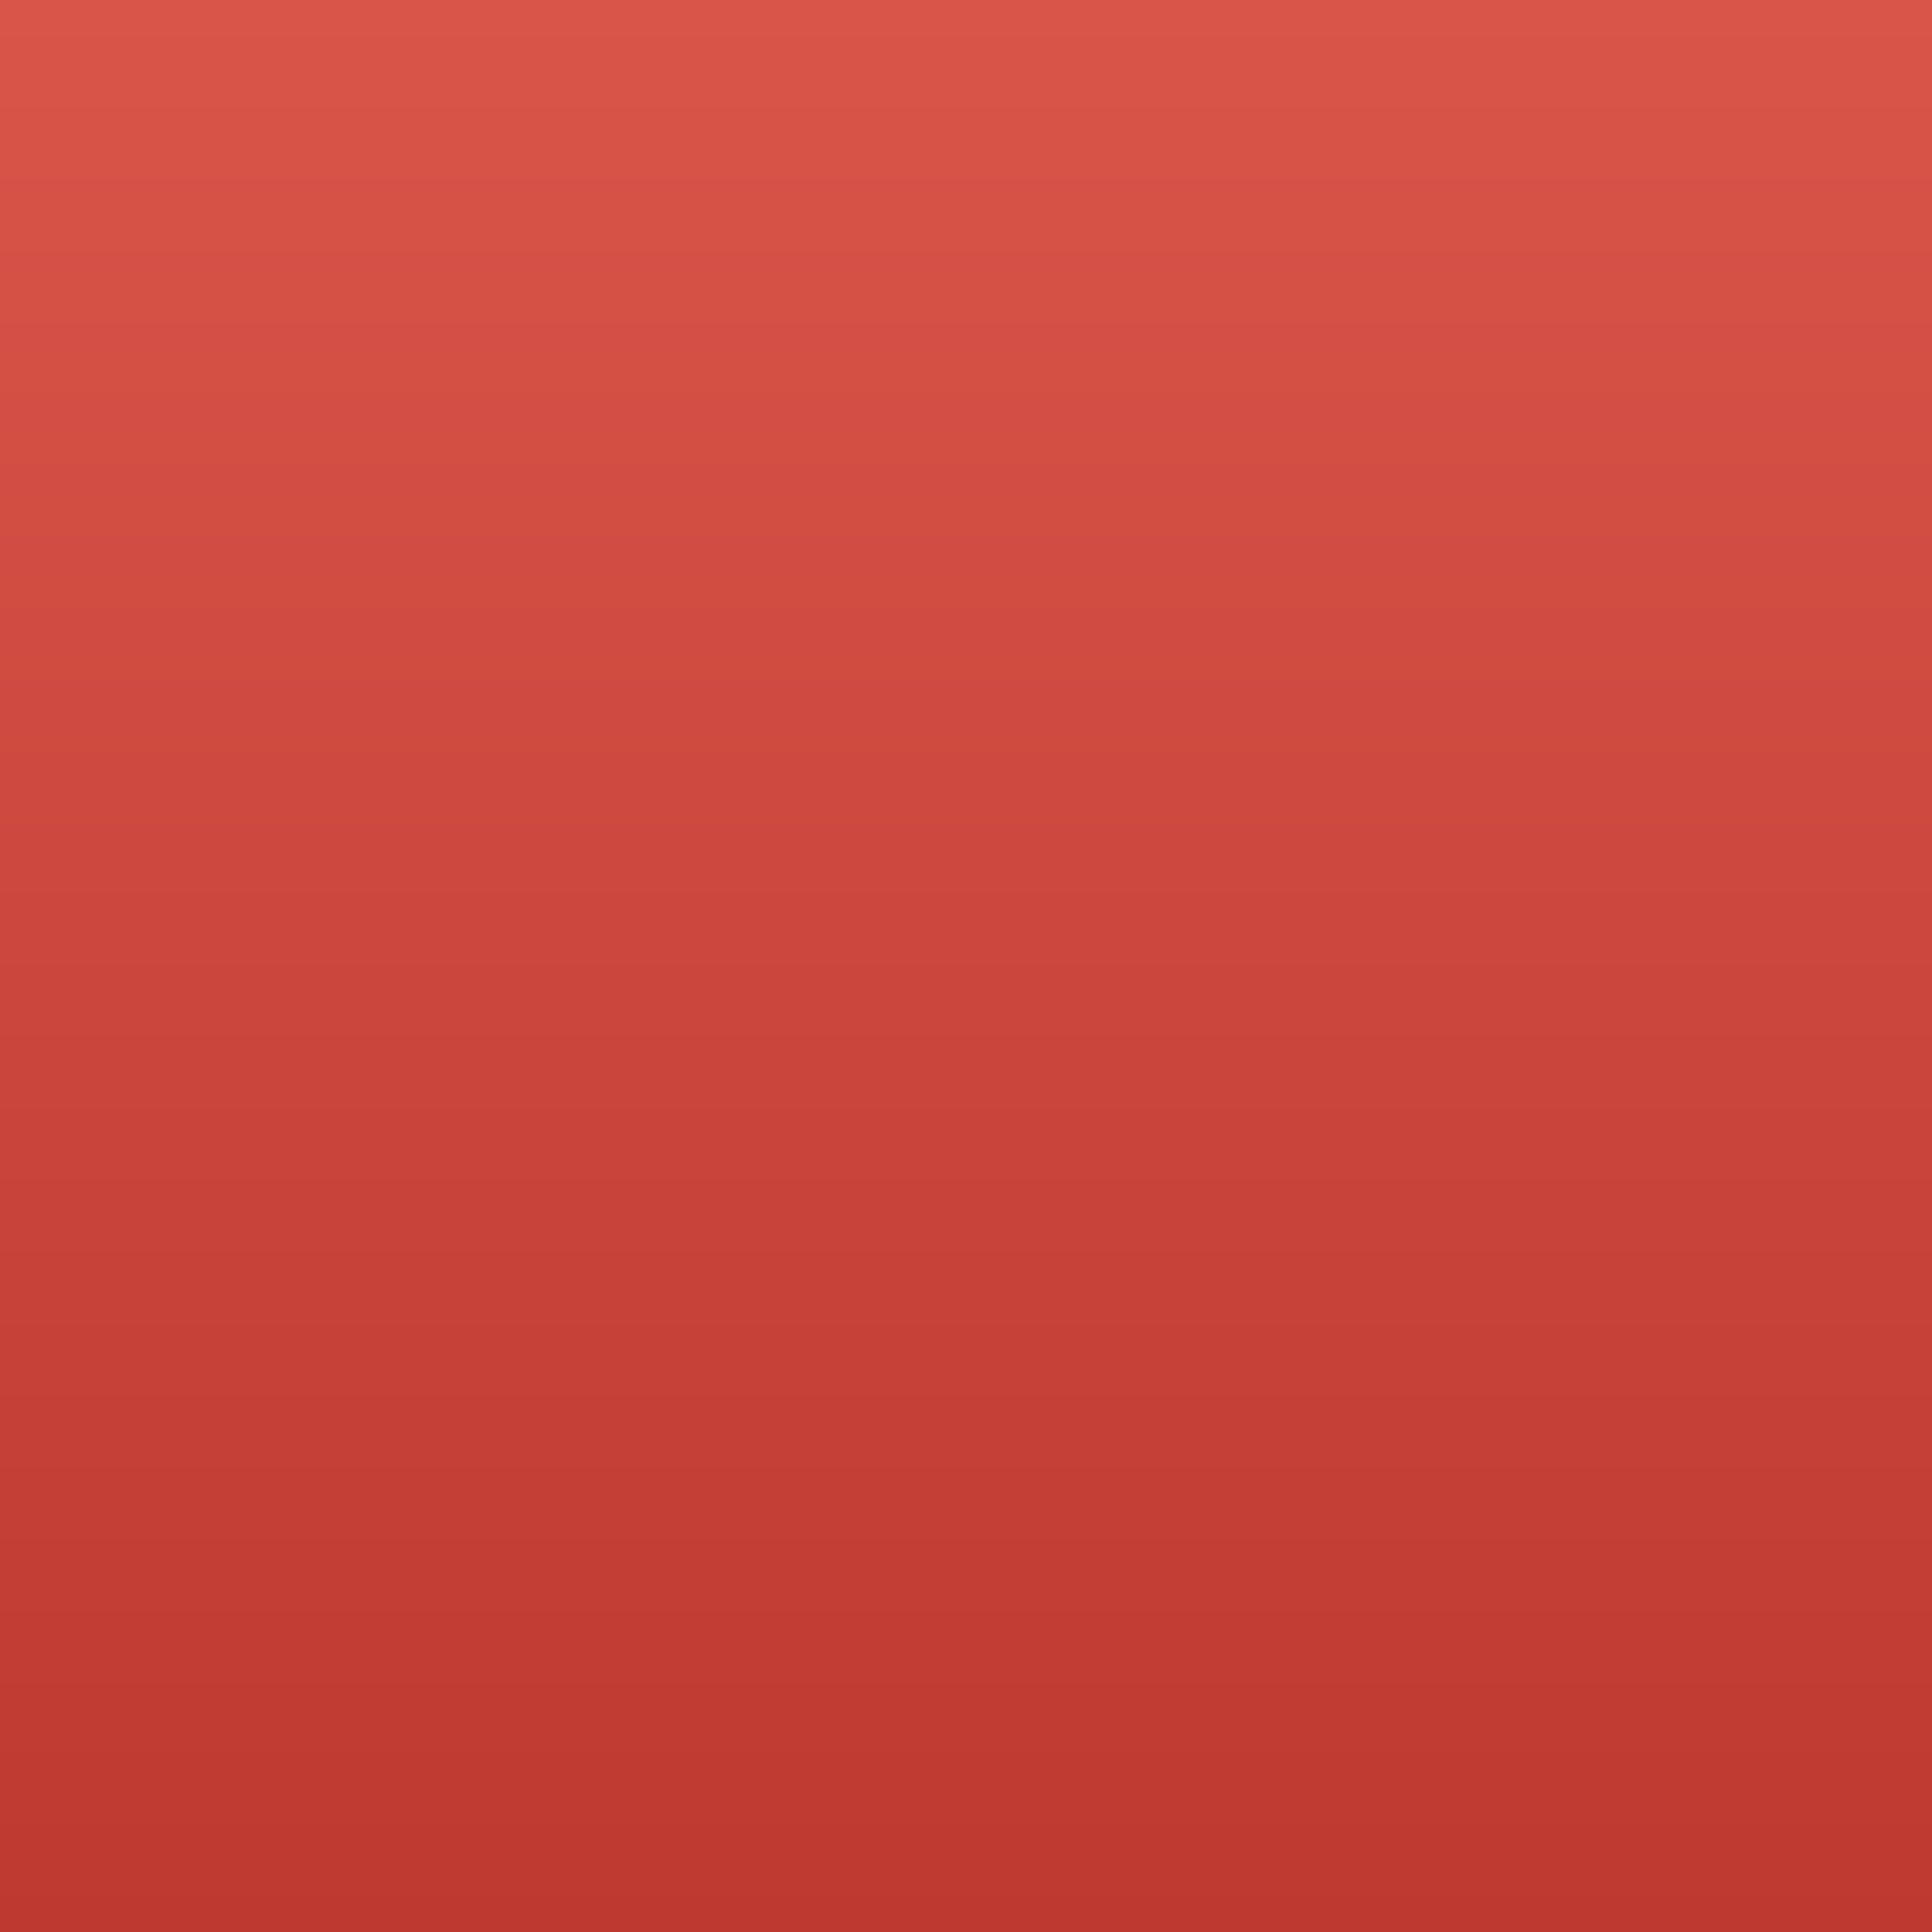
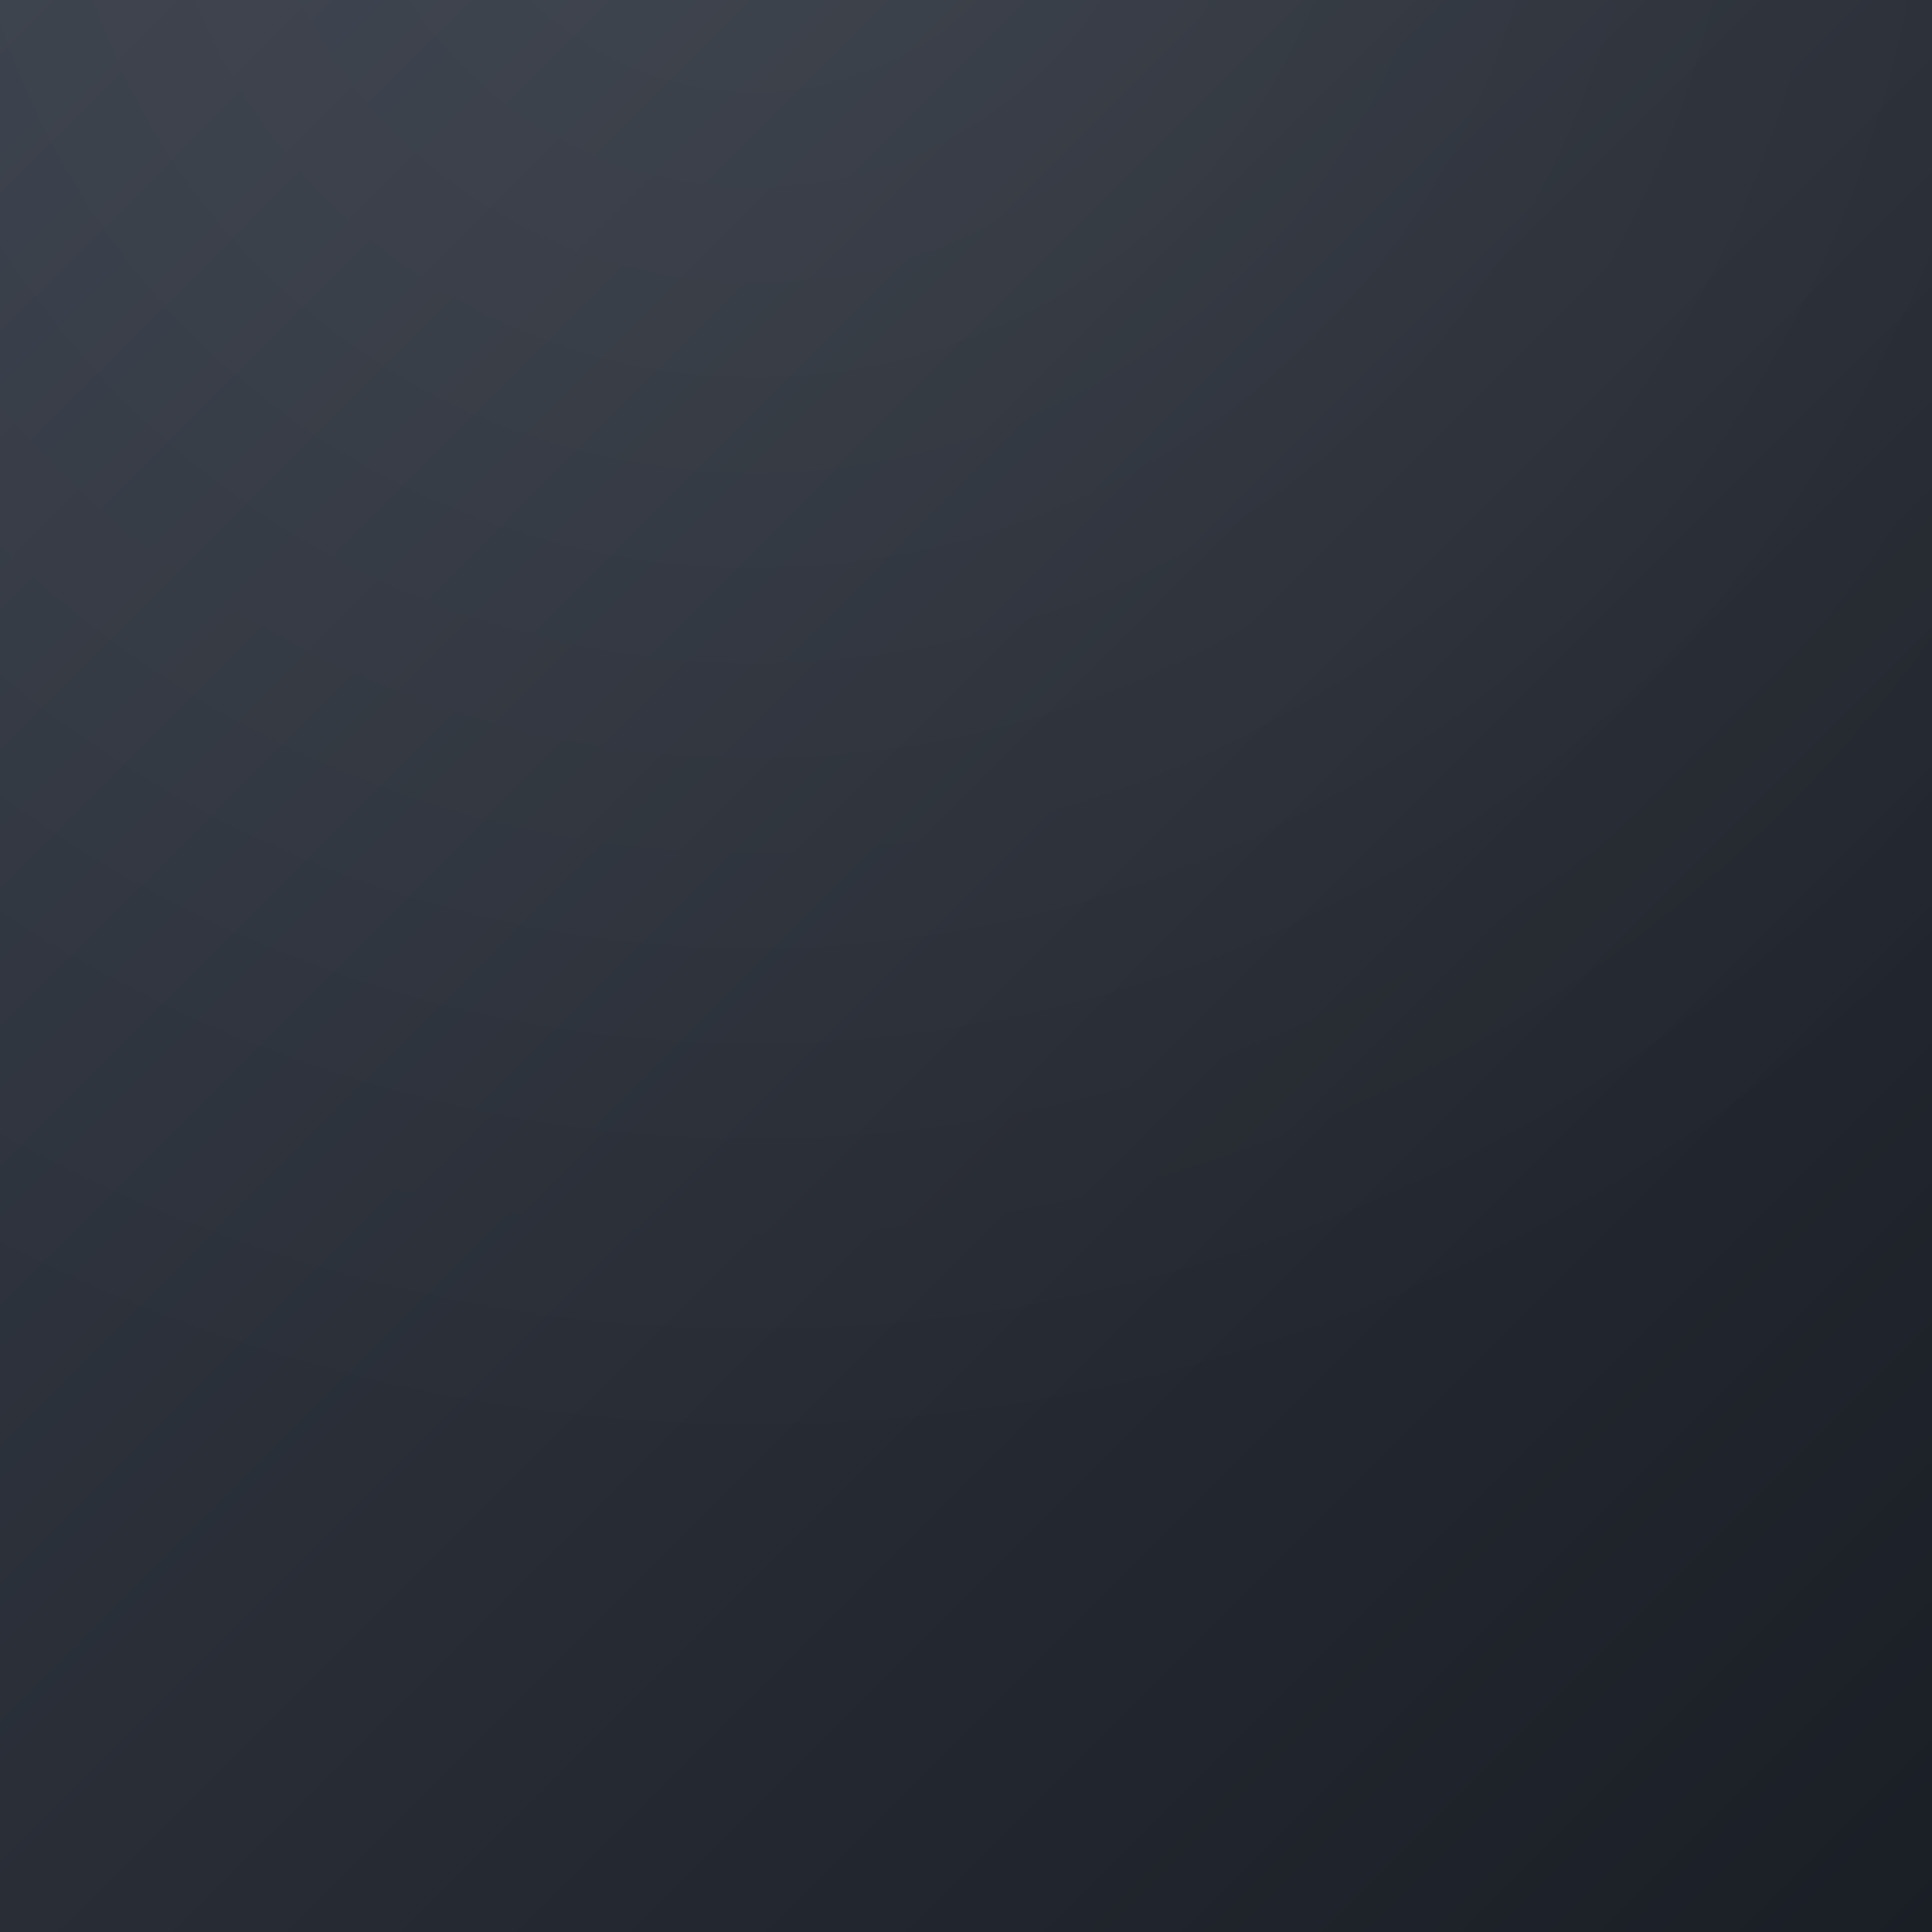
<svg xmlns="http://www.w3.org/2000/svg" viewBox="0 0 1024 1024">
  <defs>
-     <linearGradient id="tg" gradientUnits="userSpaceOnUse" x1="0" y1="0" x2="0" y2="1024">
-       <stop offset="0" stop-color="#D9554A" />
-       <stop offset="1" stop-color="#BE3A31" />
+     <linearGradient id="it" x1="0" y1="0" x2="1" y2="1">
+       <stop offset="0" stop-color="#363C47" />
+       <stop offset="1" stop-color="#1A1E25" />
    </linearGradient>
+     <radialGradient id="id" cx=".5" cy=".5" r=".5">
+       <stop offset="0" stop-color="#7DF0A8" />
+       <stop offset=".6" stop-color="#3DDC78" />
+       <stop offset="1" stop-color="#22C55E" />
+     </radialGradient>
+     <radialGradient id="ig" gradientUnits="userSpaceOnUse" cx="512" cy="512" r="192">
+       <stop offset=".56" stop-color="#22C55E" stop-opacity=".62" />
+       <stop offset=".78" stop-color="#22C55E" stop-opacity=".2" />
+       <stop offset="1" stop-color="#22C55E" stop-opacity="0" />
+     </radialGradient>
+     <radialGradient id="il" gradientUnits="userSpaceOnUse" cx="400" cy="-120" r="900">
+       <stop offset="0" stop-color="#FFFFFF" stop-opacity=".07" />
+       <stop offset="1" stop-color="#FFFFFF" stop-opacity="0" />
+     </radialGradient>
  </defs>
-   <rect width="1024" height="1024" fill="url(#tg)" />
+   <rect width="1024" height="1024" fill="url(#it)" />
+   <rect width="1024" height="1024" fill="url(#il)" />
</svg>
